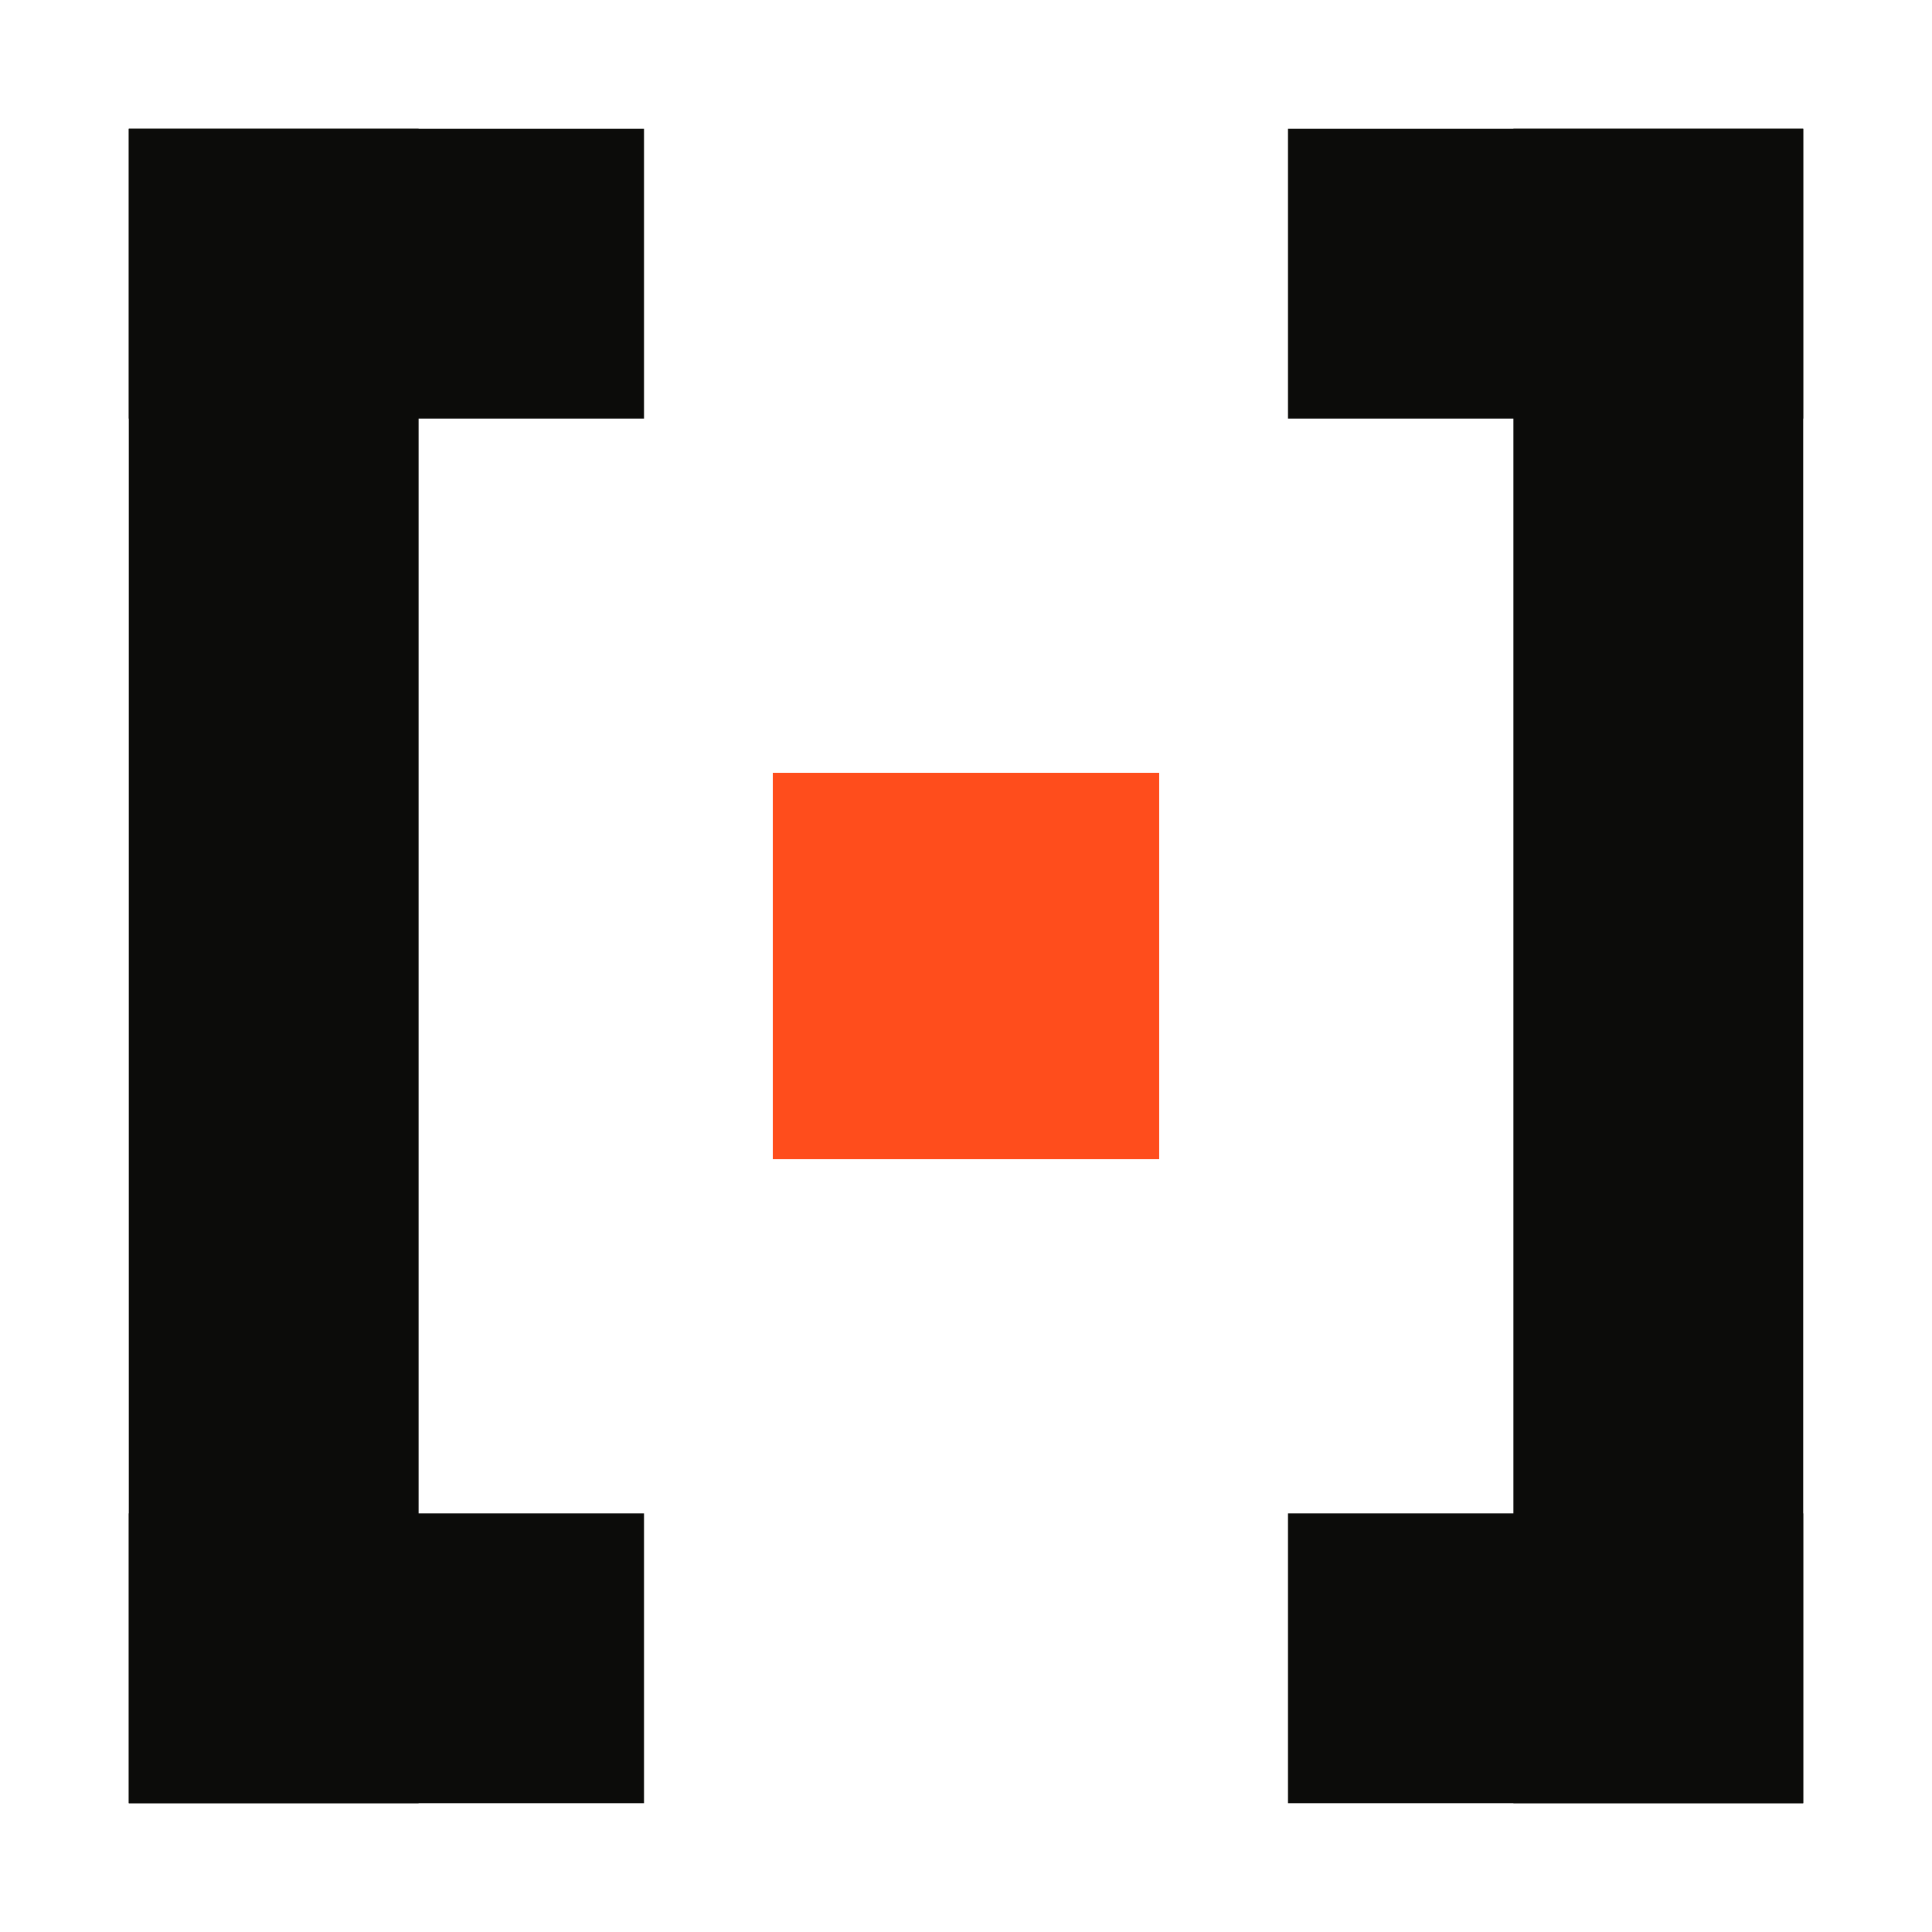
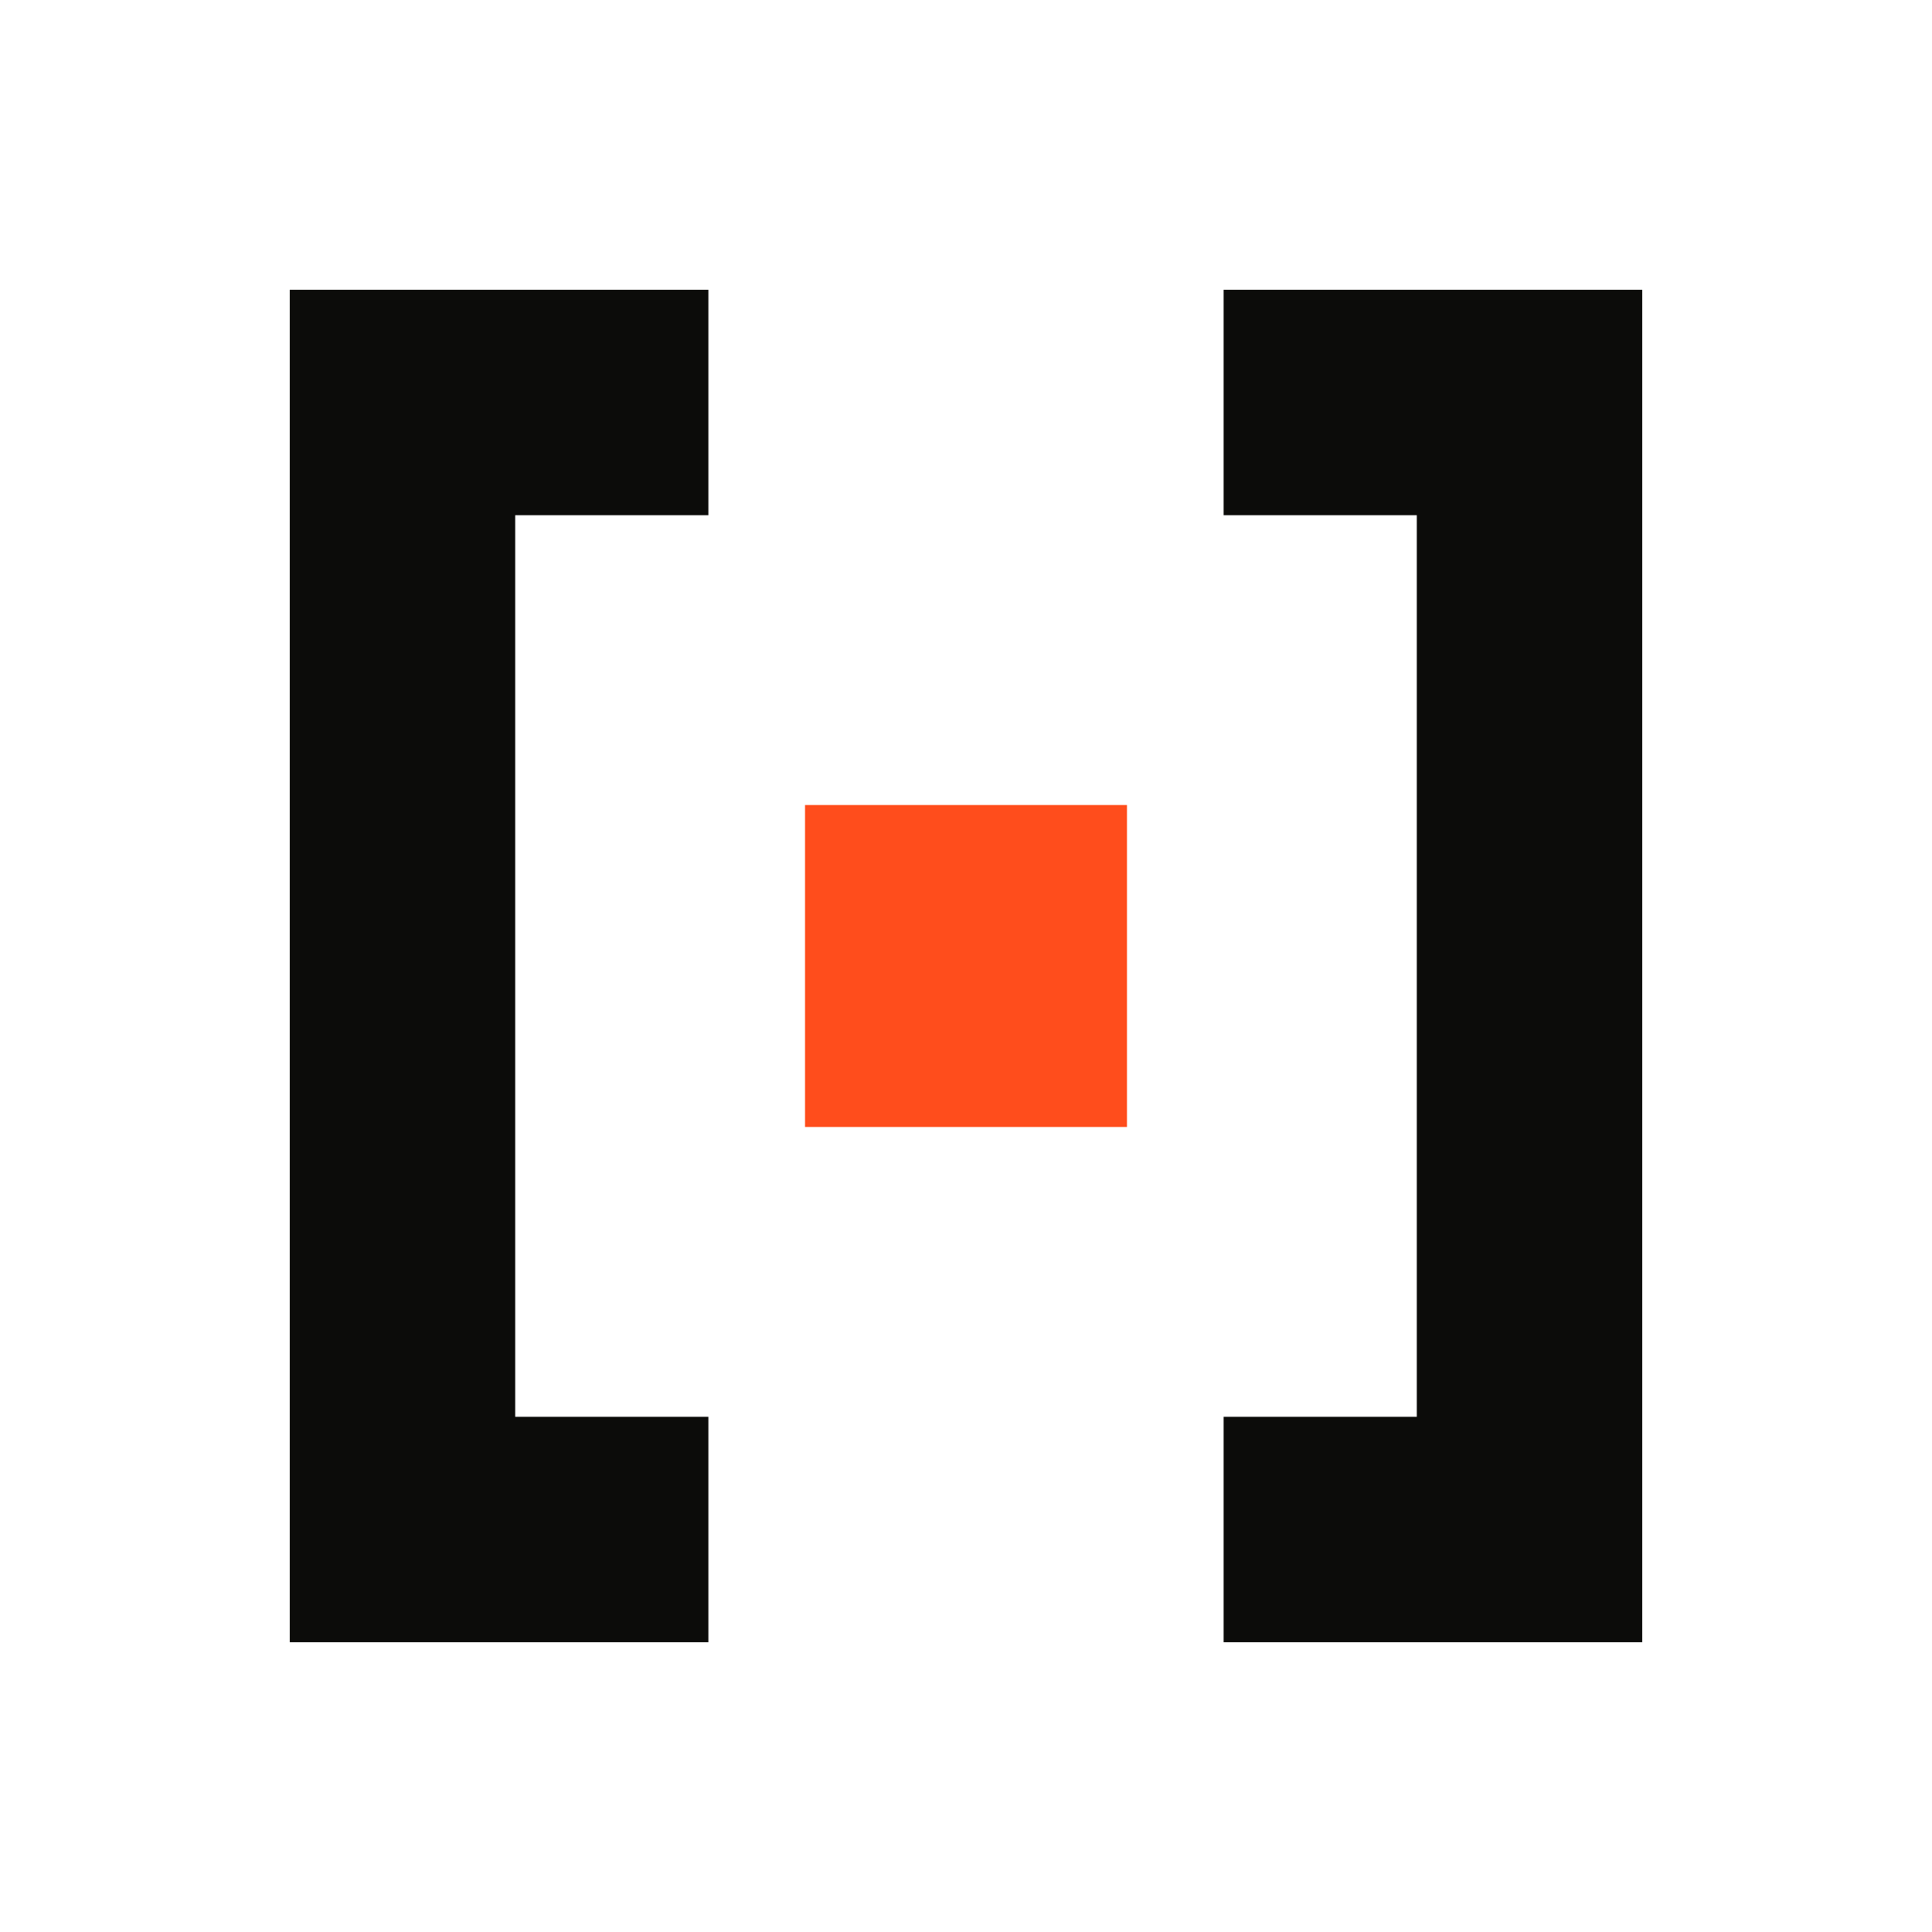
<svg xmlns="http://www.w3.org/2000/svg" viewBox="0 0 60 60" width="60" height="60" role="img" aria-label="Hatchdoor">
  <defs>
    <style>
      .b { fill: #0c0c0a; }
      .a { fill: #ff4d1c; }
      @media (prefers-color-scheme: dark) {
        .b { fill: #ece8d8; }
        .a { fill: #ff5a2b; }
      }
    </style>
  </defs>
-   <rect class="b" x="4" y="4" width="9" height="52" />
-   <rect class="b" x="4" y="4" width="16" height="9" />
-   <rect class="b" x="4" y="47" width="16" height="9" />
-   <rect class="b" x="47" y="4" width="9" height="52" />
-   <rect class="b" x="40" y="4" width="16" height="9" />
-   <rect class="b" x="40" y="47" width="16" height="9" />
-   <rect class="a" x="24" y="24" width="12" height="12" />
+   <rect class="b" x="9" y="9" width="7" height="42" />
+   <rect class="b" x="9" y="9" width="13" height="7" />
+   <rect class="b" x="9" y="44" width="13" height="7" />
+   <rect class="b" x="44" y="9" width="7" height="42" />
+   <rect class="b" x="38" y="9" width="13" height="7" />
+   <rect class="b" x="38" y="44" width="13" height="7" />
+   <rect class="a" x="25" y="25" width="10" height="10" />
</svg>
